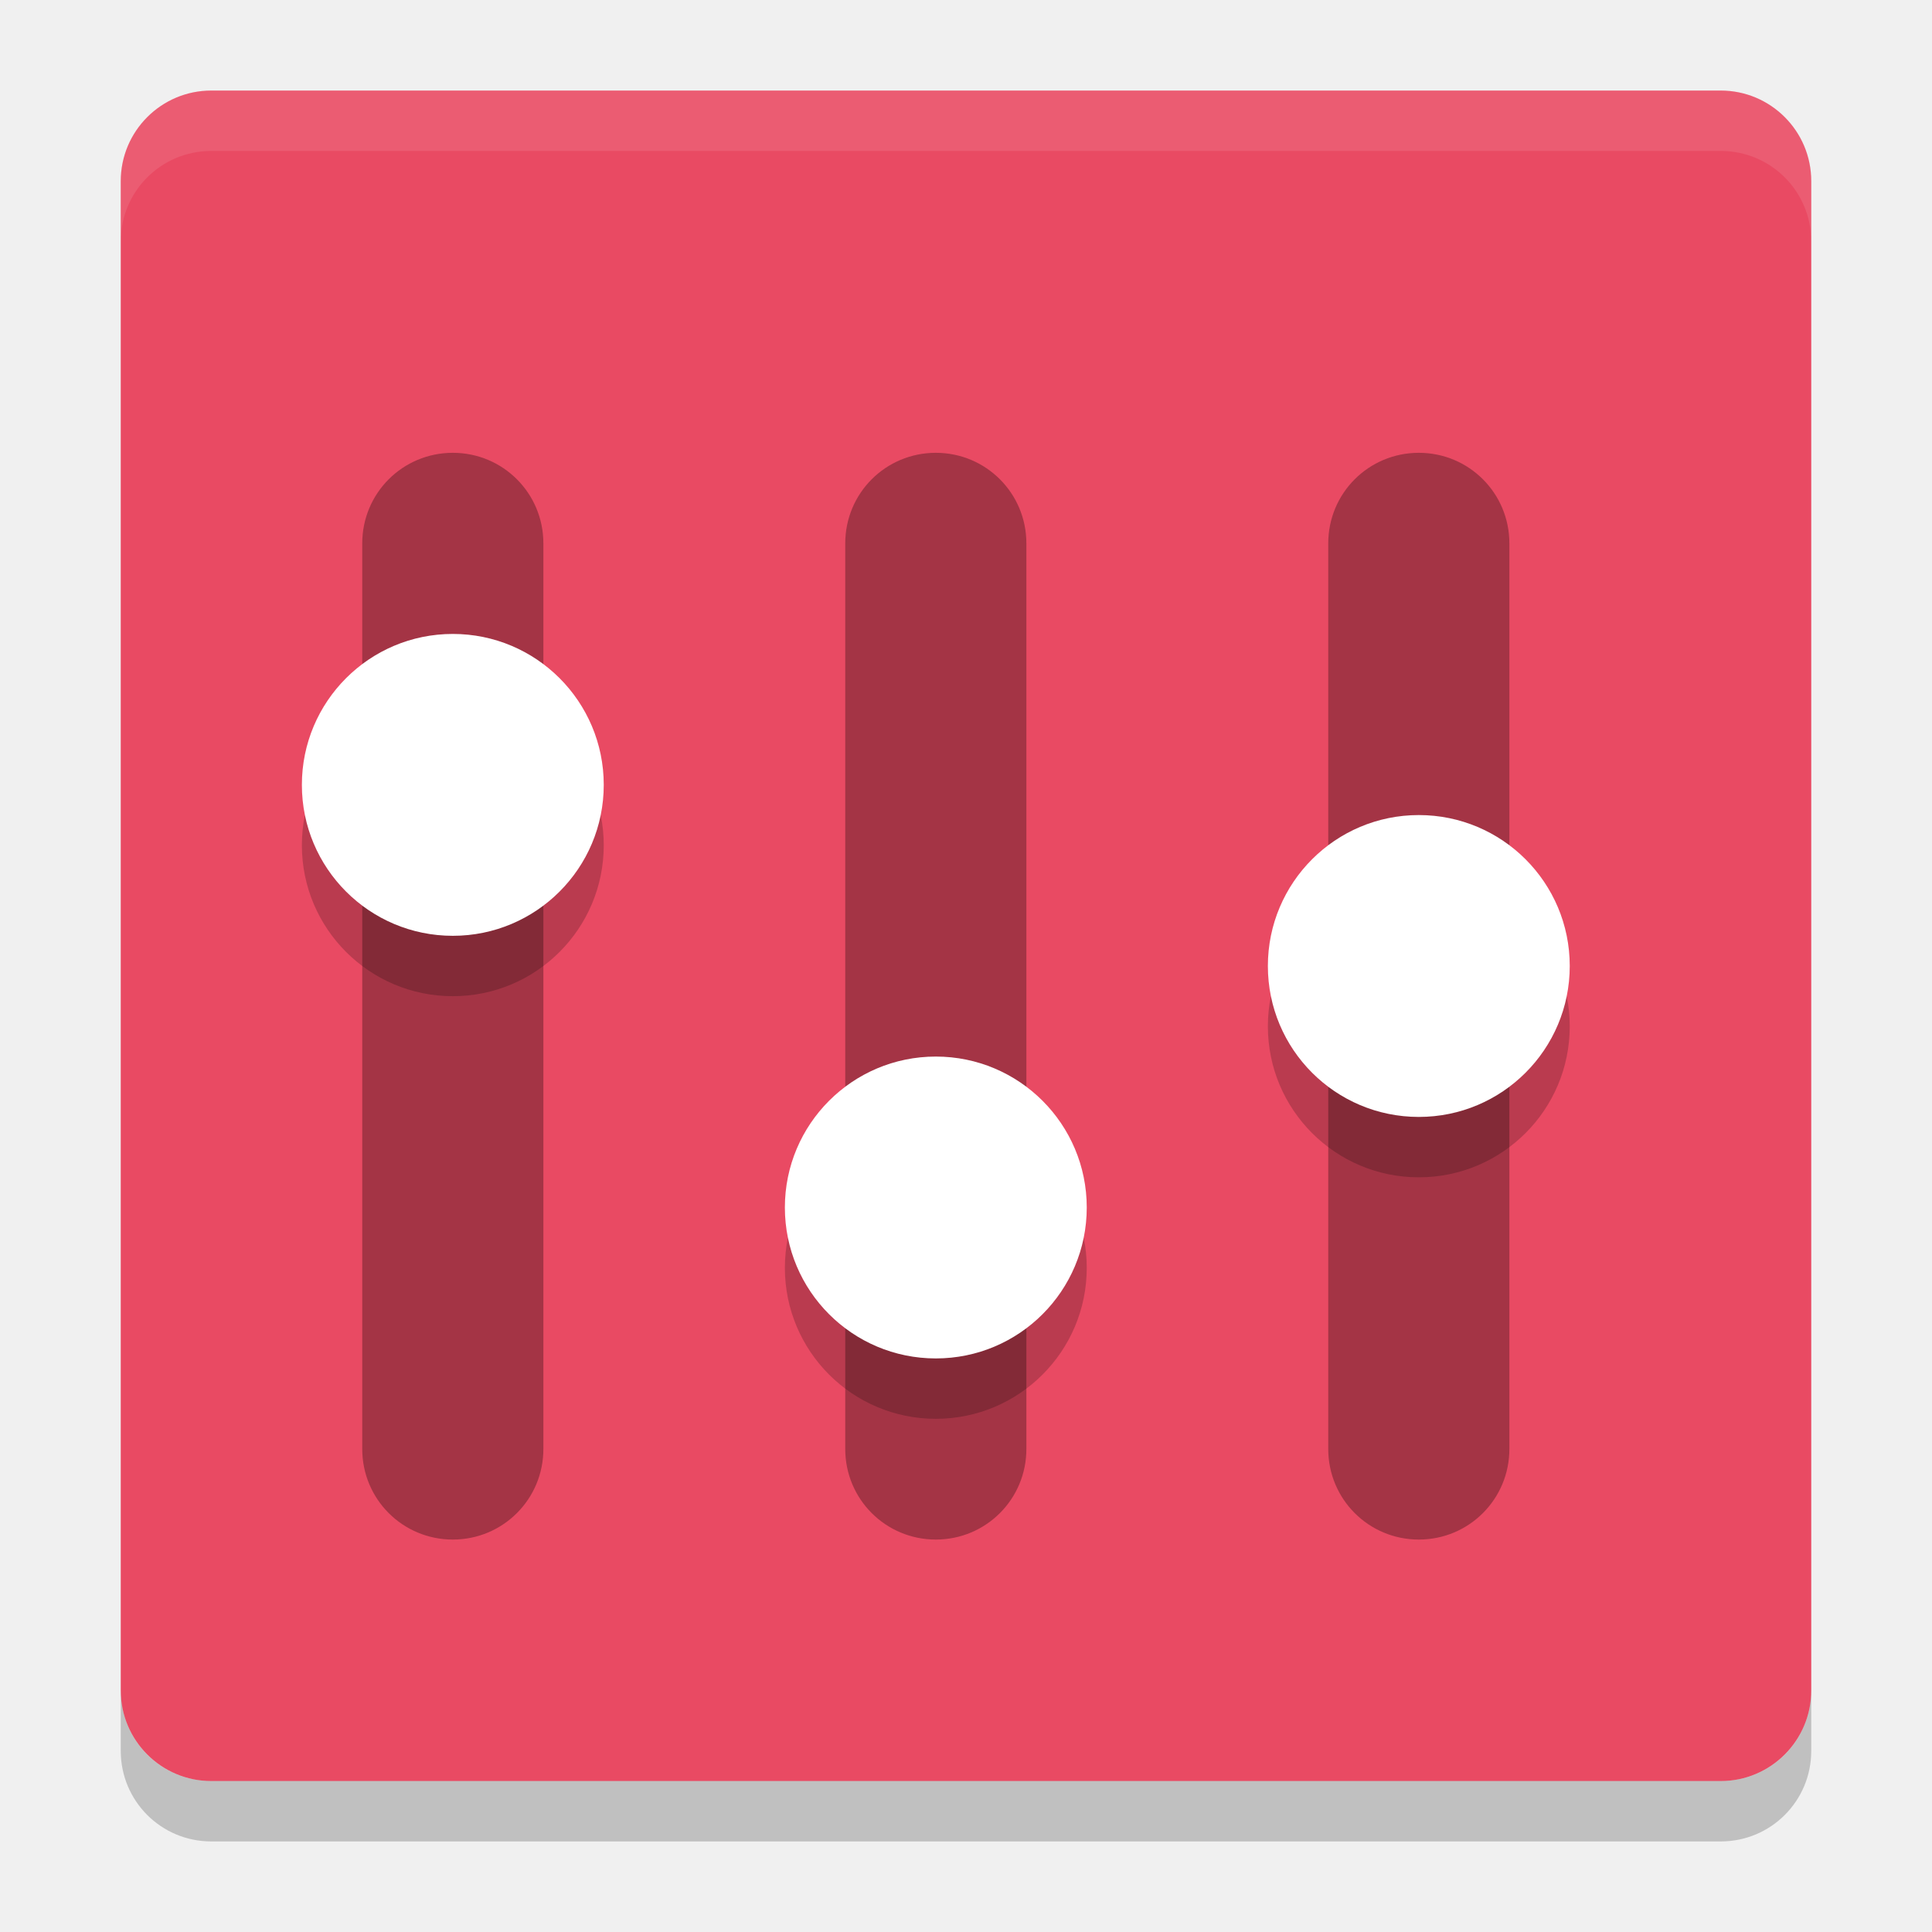
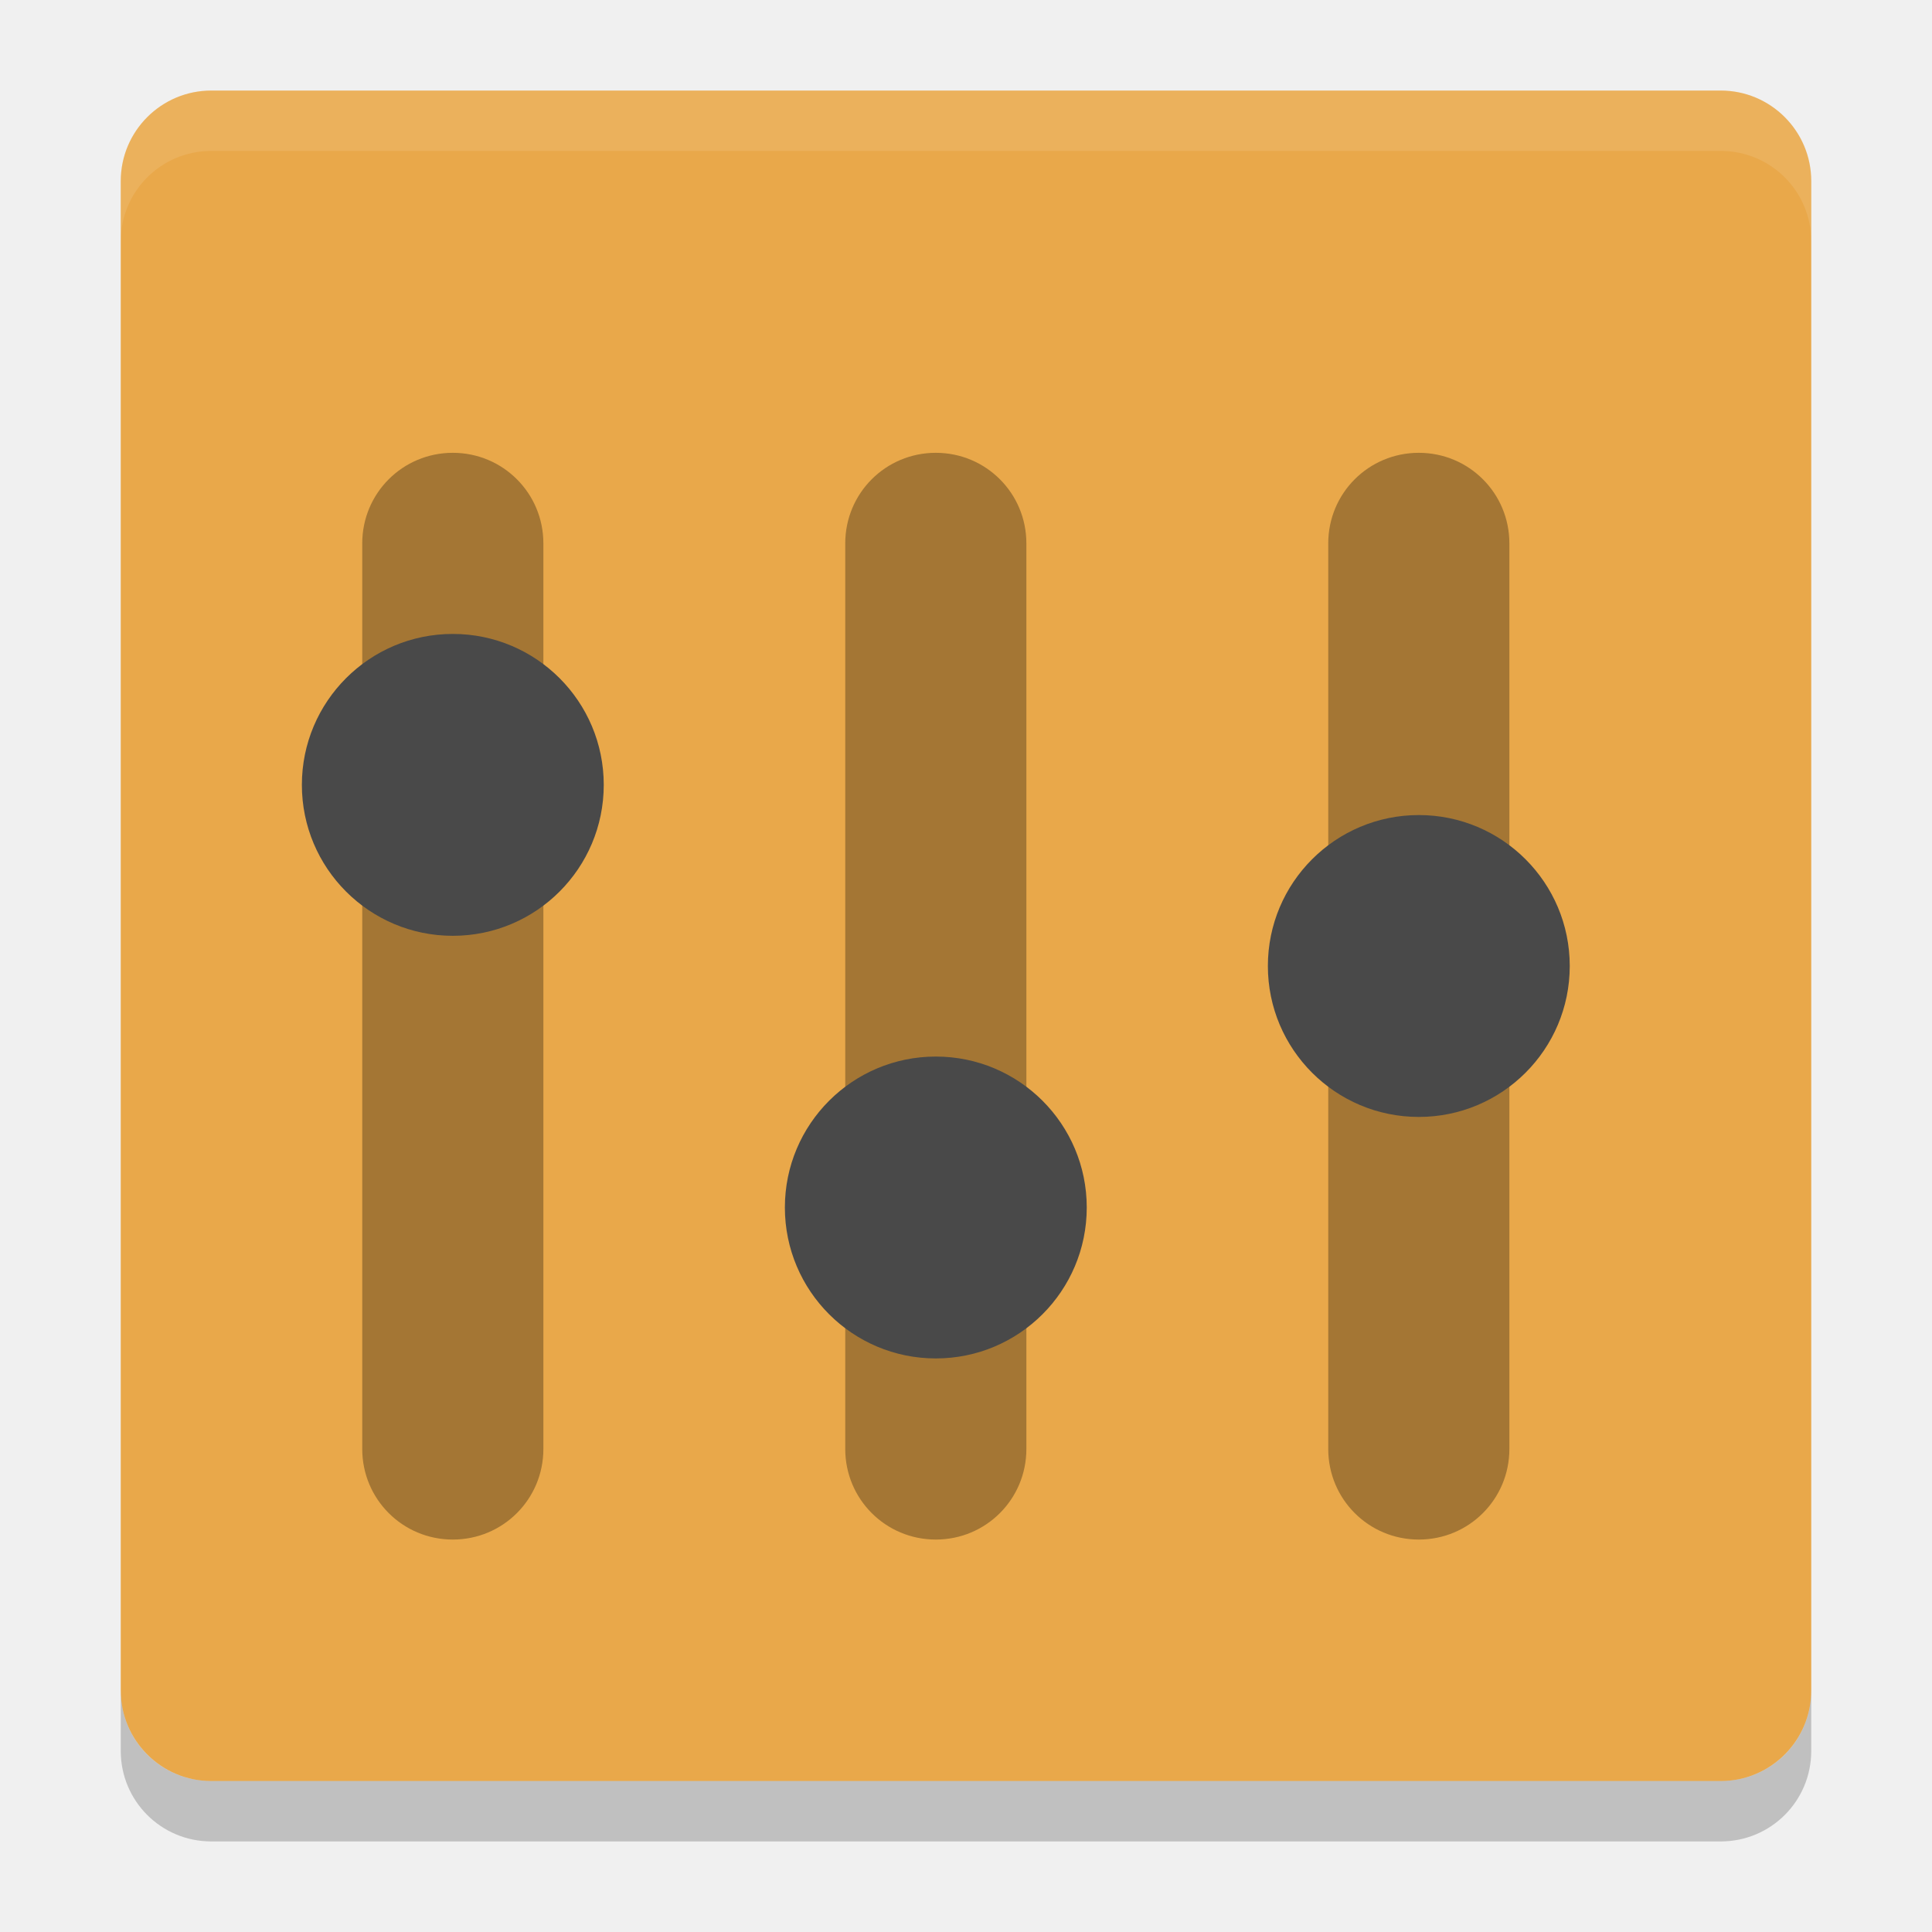
<svg xmlns="http://www.w3.org/2000/svg" width="128" height="128" viewBox="0 0 128 128" id="svg2" version="1.1">
  <defs id="defs4">
    <linearGradient id="linearGradient4561" x1="24" x2="44" y1="24" y2="24" gradientTransform="matrix(2.6,0,0,2.66668,1.6,922.3621)" gradientUnits="userSpaceOnUse">
      <stop offset="0" id="stop2" />
      <stop offset="1" stop-opacity="0" id="stop4" />
    </linearGradient>
  </defs>
  <g id="layer1" transform="translate(0,-924.3622)">
-     <rect width="112" height="112" x="-1042.362" y="-120" rx="6" ry="6" transform="matrix(0,-1,-1,0,0,0)" id="rect2" style="fill:#e94a63;stroke-width:4" />
+     <rect width="112" height="112" x="-1042.362" y="-120" rx="6" ry="6" transform="matrix(0,-1,-1,0,0,0)" id="rect2" style="fill:#e9a84a;stroke-width:4" />
    <path d="m 14,930.362 c -3.324,0 -6,2.676 -6,6 v 4 c 0,-3.324 2.676,-6 6,-6 h 100 c 3.324,0 6,2.676 6,6 v -4 c 0,-3.324 -2.676,-6 -6,-6 z" id="path4" style="opacity:0.1;fill:#ffffff;stroke-width:4" />
    <path d="m 30,954.362 c -3.324,0 -6,2.676 -6,6 v 60 c 0,3.324 2.676,6 6,6 3.324,0 6,-2.676 6,-6 v -60 c 0,-3.324 -2.676,-6 -6,-6 z" id="path6" style="opacity:0.3;stroke-width:4" />
-     <path d="m 40,980.362 a 10,10 0 0 1 -10,10 10,10 0 0 1 -10,-10 10,10 0 0 1 10,-10 10,10 0 0 1 10,10 z" id="path8" style="opacity:0.2;stroke-width:4" />
-     <path d="m 40,976.362 a 10,10 0 0 1 -10,10 10,10 0 0 1 -10,-10 10,10 0 0 1 10,-10 10,10 0 0 1 10,10 z" id="path10" style="fill:#ffffff;stroke-width:4" />
-     <path d="m 8,1036.362 v 4 c 0,3.324 2.676,6 6,6 h 100 c 3.324,0 6,-2.676 6,-6 v -4 c 0,3.324 -2.676,6 -6,6 H 14 c -3.324,0 -6,-2.676 -6,-6 z" id="path12" style="opacity:0.2;stroke-width:4" />
-     <path d="m 94,954.362 c -3.324,0 -6,2.676 -6,6 v 60 c 0,3.324 2.676,6 6,6 3.324,0 6,-2.676 6,-6 v -60 c 0,-3.324 -2.676,-6 -6,-6 z" id="path14" style="opacity:0.3;stroke-width:4" />
-     <path d="m 104,992.362 a 10,10 0 0 1 -10,10 10,10 0 0 1 -10,-10 10,10 0 0 1 10,-10 10,10 0 0 1 10,10 z" id="path16" style="opacity:0.2;stroke-width:4" />
-     <path d="m 104,988.362 a 10,10 0 0 1 -10,10 10,10 0 0 1 -10,-10 10,10 0 0 1 10,-10 10,10 0 0 1 10,10 z" id="path18" style="fill:#ffffff;stroke-width:4" />
-     <path d="m 62,954.362 c -3.324,0 -6,2.676 -6,6 v 60 c 0,3.324 2.676,6 6,6 3.324,0 6,-2.676 6,-6 v -60 c 0,-3.324 -2.676,-6 -6,-6 z" id="path20" style="opacity:0.3;stroke-width:4" />
-     <path d="m 72,1008.362 a 10,10 0 0 1 -10,10 10,10 0 0 1 -10,-10 10,10 0 0 1 10,-10 10,10 0 0 1 10,10 z" id="path22" style="opacity:0.2;stroke-width:4" />
-     <path d="m 72,1004.362 a 10,10 0 0 1 -10,10 10,10 0 0 1 -10,-10 10,10 0 0 1 10,-10 10,10 0 0 1 10,10 z" id="path24" style="fill:#ffffff;stroke-width:4" />
+     <path d="m 40,976.362 a 10,10 0 0 1 -10,10 10,10 0 0 1 -10,-10 10,10 0 0 1 10,-10 10,10 0 0 1 10,10 z" id="path8" style="fill:#494949;stroke-width:4" />
+     <path d="m 8,1036.362 v 4 c 0,3.324 2.676,6 6,6 h 100 c 3.324,0 6,-2.676 6,-6 v -4 c 0,3.324 -2.676,6 -6,6 H 14 c -3.324,0 -6,-2.676 -6,-6 z" id="path10" style="opacity:0.2;stroke-width:4" />
+     <path d="m 94,954.362 c -3.324,0 -6,2.676 -6,6 v 60 c 0,3.324 2.676,6 6,6 3.324,0 6,-2.676 6,-6 v -60 c 0,-3.324 -2.676,-6 -6,-6 z" id="path12" style="opacity:0.3;stroke-width:4" />
+     <path d="m 104,988.362 a 10,10 0 0 1 -10,10 10,10 0 0 1 -10,-10 10,10 0 0 1 10,-10 10,10 0 0 1 10,10 z" id="path14" style="fill:#494949;stroke-width:4" />
+     <path d="m 62,954.362 c -3.324,0 -6,2.676 -6,6 v 60 c 0,3.324 2.676,6 6,6 3.324,0 6,-2.676 6,-6 v -60 c 0,-3.324 -2.676,-6 -6,-6 z" id="path16" style="opacity:0.3;stroke-width:4" />
+     <path d="m 72,1004.362 a 10,10 0 0 1 -10,10 10,10 0 0 1 -10,-10 10,10 0 0 1 10,-10 10,10 0 0 1 10,10 z" id="path18" style="fill:#494949;stroke-width:4" />
  </g>
</svg>
